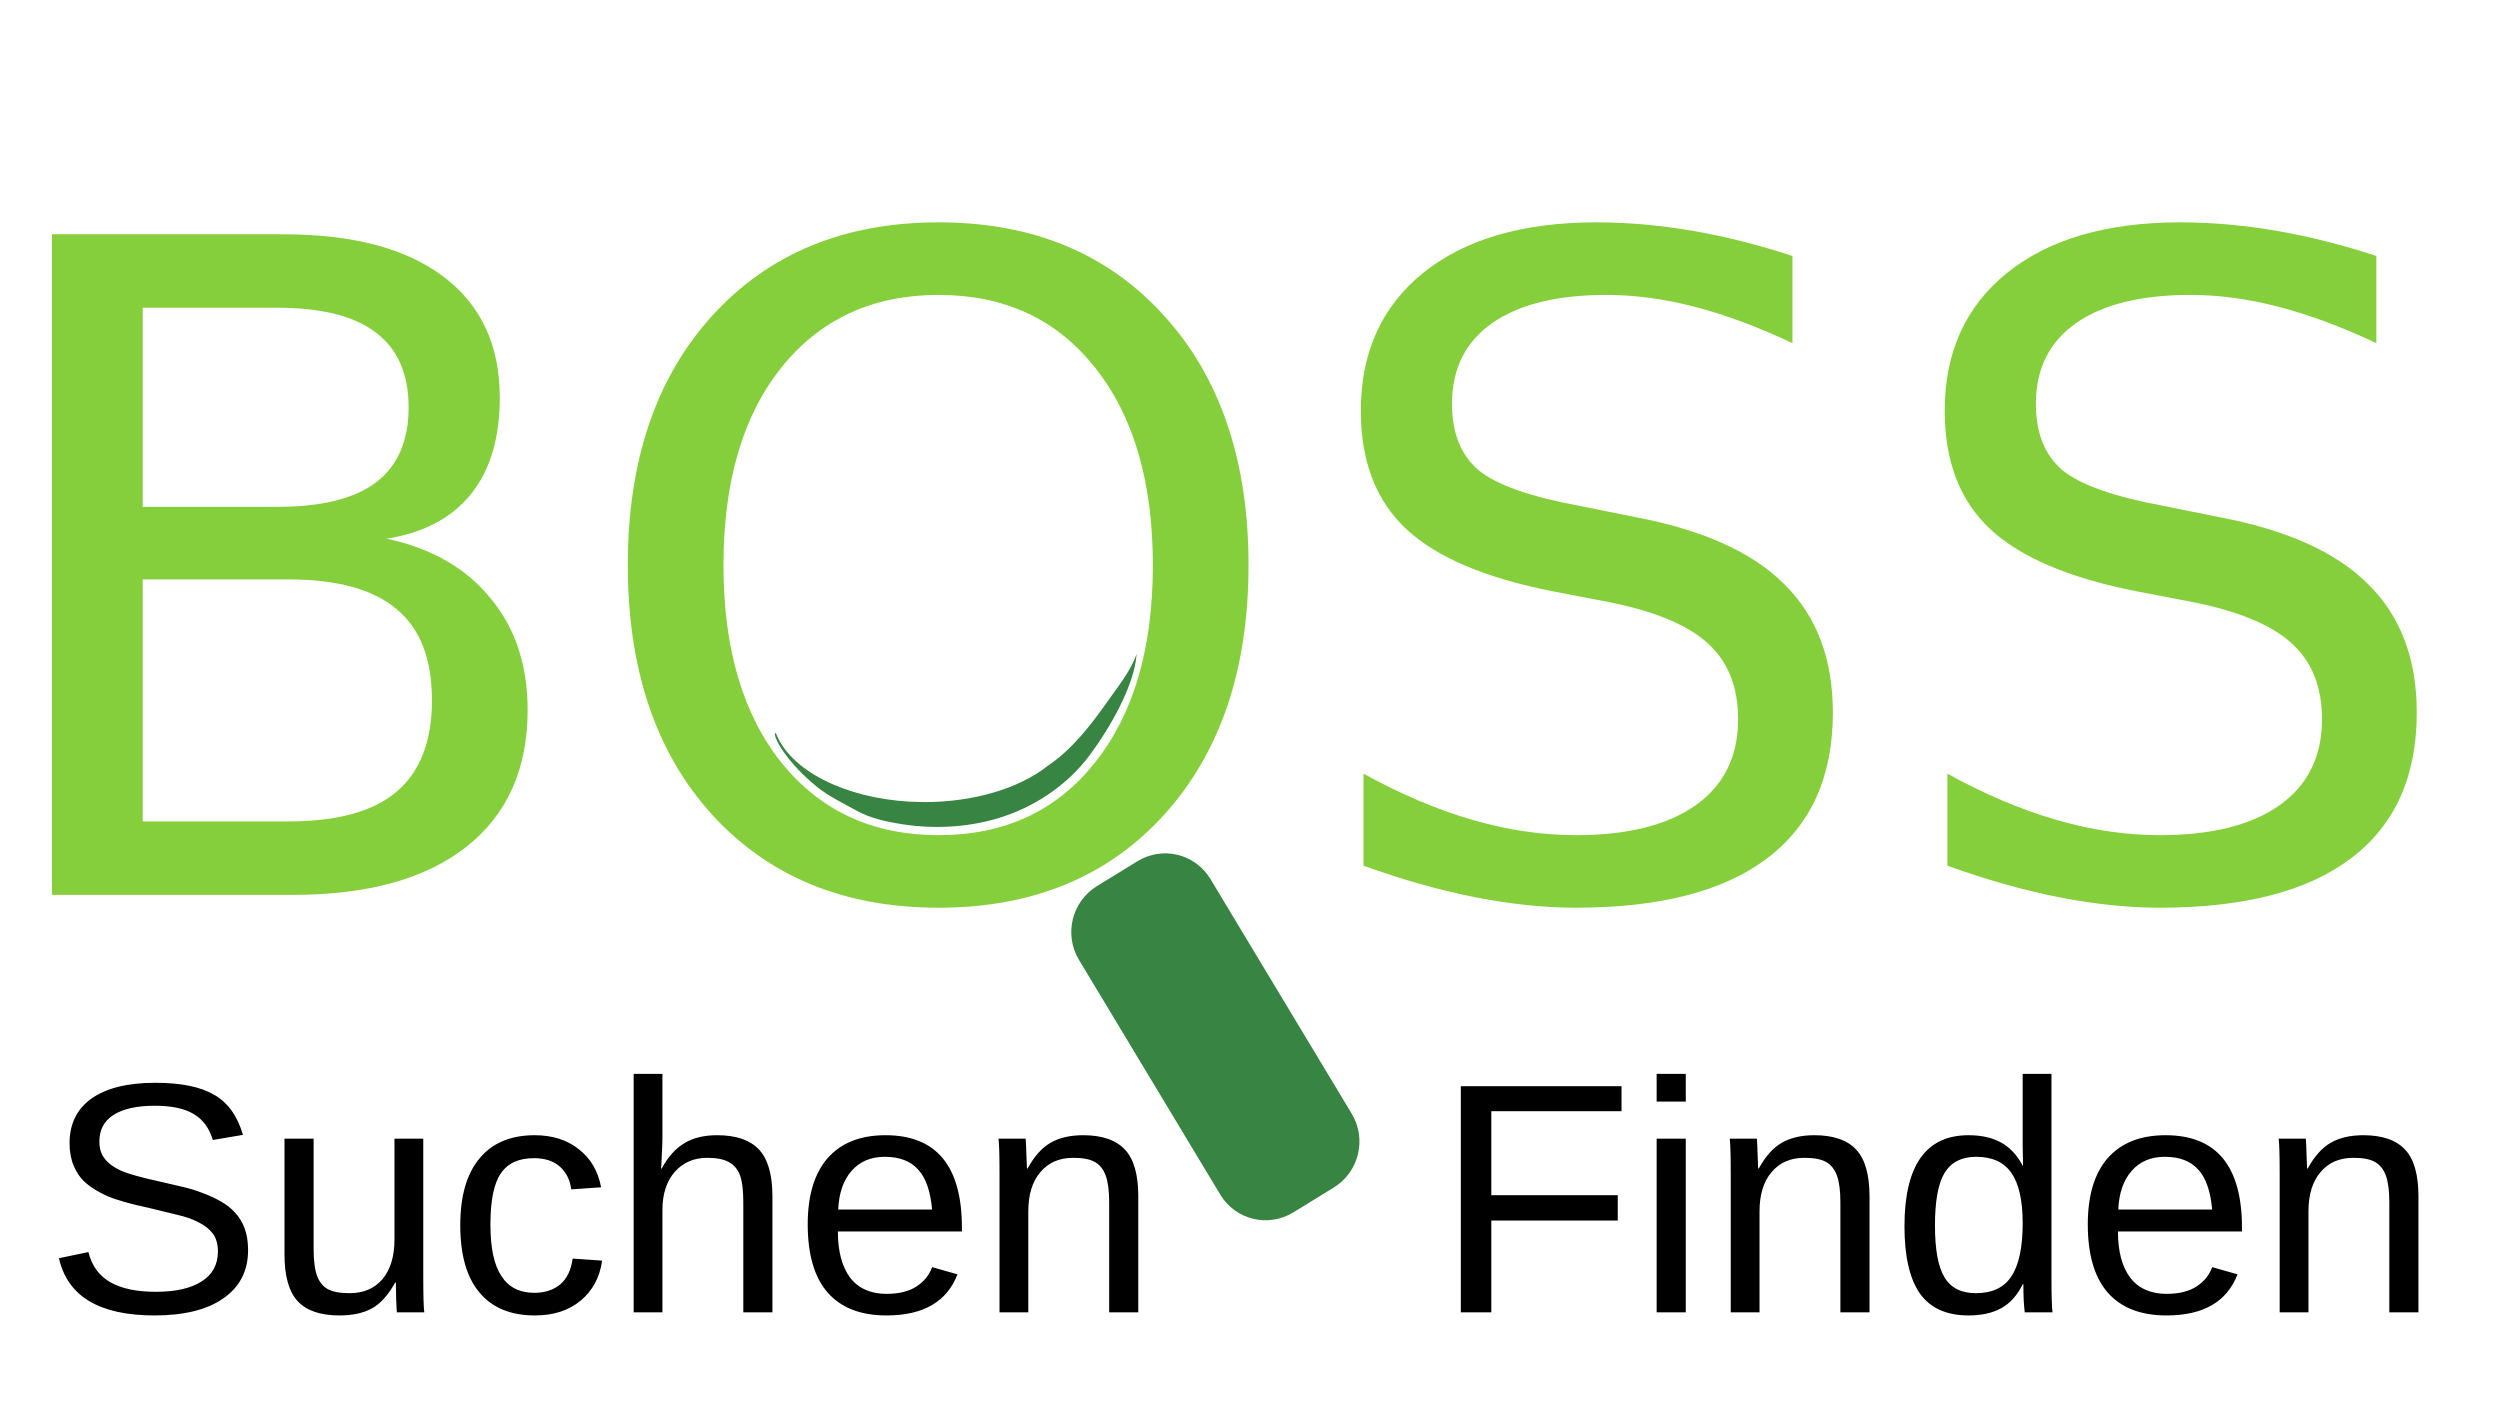
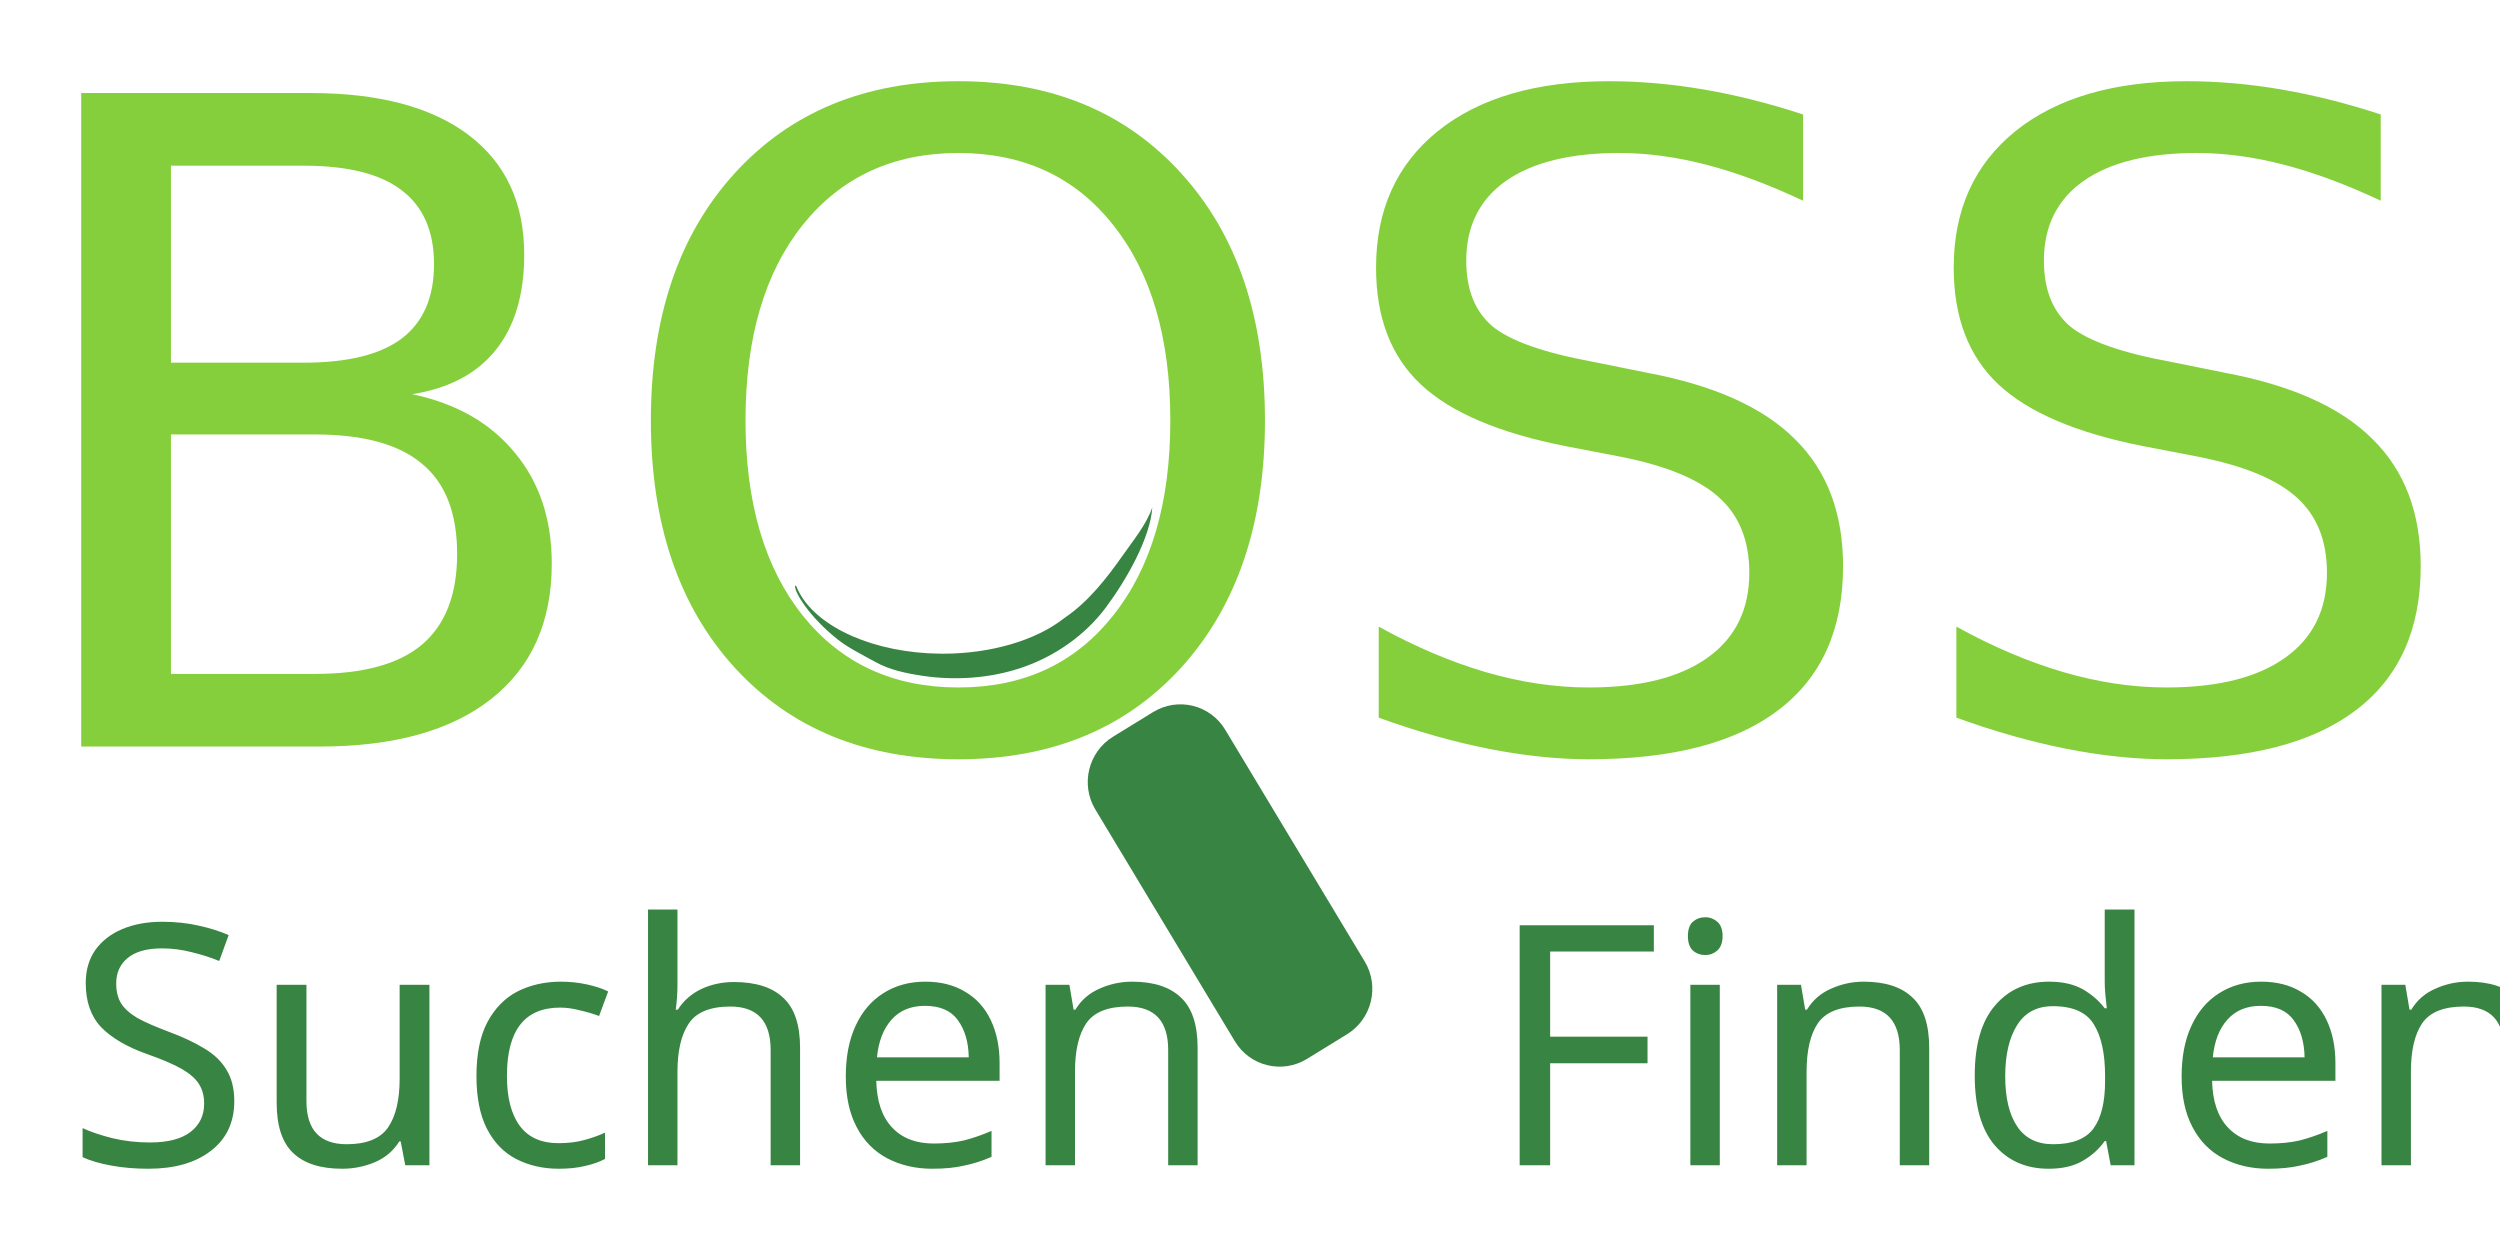
- <svg xmlns="http://www.w3.org/2000/svg" version="1.1" id="svg2" xml:space="preserve" width="152" height="86.667" viewBox="0 0 152 86.667">
+ <svg xmlns="http://www.w3.org/2000/svg" version="1.1" id="svg2" xml:space="preserve" width="153.925" height="77.007" viewBox="0 0 153.925 77.007">
  <defs id="defs6" />
-   <g id="g10" transform="matrix(1.333333,0,0,-1.333333,0,86.66667)">
+   <g id="g10" transform="matrix(1.333333,0,0,-1.333333,1.839123,78.1479)">
    <g id="g12" transform="scale(0.1)" style="display:inline">
-       <g id="g14" transform="scale(10)">
-         <text transform="matrix(1,1e-8,-1e-8,-1,2,5.15625)" style="font-variant:normal;font-weight:normal;font-size:15px;font-family:Arial;-inkscape-font-specification:ArialMT;writing-mode:lr-tb;fill:#000000;fill-opacity:1;fill-rule:nonzero;stroke:none" id="text18">
+       <g id="g14" transform="matrix(10.35366,0,0,10.35366,-4.291372,-5.357537)" style="fill:#388442;fill-opacity:1">
+         <text transform="matrix(1,1e-8,-1e-8,-1,2,5.15625)" style="font-style:normal;font-variant:normal;font-weight:normal;font-stretch:normal;font-size:15px;font-family:Manjari;-inkscape-font-specification:Manjari;writing-mode:lr-tb;fill:#388442;fill-opacity:1;fill-rule:nonzero;stroke:none" id="text18">
          <tspan x="0" y="0" id="tspan16">Suchen   Finden</tspan>
        </text>
      </g>
-       <g aria-label="BOSS" transform="scale(1.007531,-0.992525)" style="font-style:normal;font-variant:normal;font-weight:normal;font-stretch:normal;font-size:416.322px;line-height:125%;font-family:'DejaVu Sans';-inkscape-font-specification:'DejaVu Sans';letter-spacing:0px;word-spacing:0px;fill:#86cf3c;fill-opacity:1;stroke:none;stroke-width:10.408px;stroke-linecap:butt;stroke-linejoin:miter;stroke-opacity:1" id="text849">
+       <g aria-label="BOSS" transform="matrix(1.009389,0,0,-0.9943555,-0.04372098,-1.011775)" style="font-style:normal;font-variant:normal;font-weight:normal;font-stretch:normal;font-size:416.322px;line-height:125%;font-family:'DejaVu Sans';-inkscape-font-specification:'DejaVu Sans';letter-spacing:0px;word-spacing:0px;fill:#86cf3c;fill-opacity:1;stroke:none;stroke-width:10.408px;stroke-linecap:butt;stroke-linejoin:miter;stroke-opacity:1" id="text849">
        <path d="m 64.592,-388.692 v 111.195 h 65.863 q 33.135,0 48.991,-13.62 16.059,-13.823 16.059,-42.079 0,-28.46 -16.059,-41.876 -15.856,-13.62 -48.991,-13.62 z m 0,-124.815 v 91.477 h 60.781 q 30.086,0 44.722,-11.181 14.84,-11.384 14.84,-34.558 0,-22.971 -14.84,-34.355 -14.636,-11.384 -44.722,-11.384 z M 23.529,-547.252 H 128.423 q 46.958,0 72.369,19.515 25.41,19.515 25.41,55.496 0,27.85 -13.01,44.316 -13.01,16.466 -38.217,20.532 30.289,6.505 46.958,27.24 16.872,20.532 16.872,51.43 0,40.656 -27.646,62.814 -27.646,22.158 -78.67,22.158 H 23.529 Z" style="fill:#86cf3c;fill-opacity:1;stroke-width:10.408px" id="path830" />
        <path d="m 424.809,-519.403 q -44.722,0 -71.149,33.338 -26.223,33.338 -26.223,90.867 0,57.326 26.223,90.664 26.427,33.338 71.149,33.338 44.722,0 70.742,-33.338 26.223,-33.338 26.223,-90.664 0,-57.529 -26.223,-90.867 -26.02,-33.338 -70.742,-33.338 z m 0,-33.338 q 63.831,0 102.048,42.893 38.217,42.689 38.217,114.651 0,71.759 -38.217,114.651 -38.217,42.689 -102.048,42.689 -64.034,0 -102.454,-42.689 -38.217,-42.689 -38.217,-114.651 0,-71.962 38.217,-114.651 38.42,-42.893 102.454,-42.893 z" style="fill:#86cf3c;fill-opacity:1;stroke-width:10.408px" id="path832" />
        <path d="m 811.248,-537.292 v 40.047 q -23.377,-11.181 -44.112,-16.669 -20.735,-5.489 -40.047,-5.489 -33.542,0 -51.837,13.01 -18.092,13.01 -18.092,36.997 0,20.125 11.994,30.492 12.197,10.164 45.942,16.466 l 24.8,5.082 q 45.942,8.741 67.693,30.899 21.954,21.954 21.954,58.952 0,44.112 -29.679,66.88 -29.476,22.768 -86.598,22.768 -21.548,0 -45.942,-4.879 -24.191,-4.879 -50.211,-14.433 v -42.283 q 25.004,14.026 48.991,21.141 23.987,7.115 47.161,7.115 35.168,0 54.276,-13.823 19.109,-13.823 19.109,-39.437 0,-22.361 -13.823,-34.965 -13.62,-12.604 -44.925,-18.905 l -25.004,-4.879 q -45.942,-9.148 -66.473,-28.663 -20.532,-19.515 -20.532,-54.276 0,-40.25 28.256,-63.424 28.46,-23.174 78.264,-23.174 21.345,0 43.502,3.862 22.158,3.862 45.332,11.587 z" style="fill:#86cf3c;fill-opacity:1;stroke-width:10.408px" id="path834" />
        <path d="m 1075.515,-537.292 v 40.047 q -23.378,-11.181 -44.112,-16.669 -20.735,-5.489 -40.047,-5.489 -33.542,0 -51.837,13.01 -18.092,13.01 -18.092,36.997 0,20.125 11.994,30.492 12.197,10.164 45.942,16.466 l 24.8,5.082 q 45.942,8.741 67.693,30.899 21.954,21.954 21.954,58.952 0,44.112 -29.679,66.88 -29.476,22.768 -86.598,22.768 -21.548,0 -45.942,-4.879 -24.191,-4.879 -50.211,-14.433 v -42.283 q 25.004,14.026 48.991,21.141 23.987,7.115 47.161,7.115 35.168,0 54.276,-13.823 19.108,-13.823 19.108,-39.437 0,-22.361 -13.823,-34.965 -13.62,-12.604 -44.925,-18.905 l -25.004,-4.879 q -45.942,-9.148 -66.473,-28.663 -20.532,-19.515 -20.532,-54.276 0,-40.25 28.256,-63.424 28.46,-23.174 78.264,-23.174 21.345,0 43.502,3.862 22.158,3.862 45.332,11.587 z" style="fill:#86cf3c;fill-opacity:1;stroke-width:10.408px" id="path836" />
      </g>
      <rect style="fill:#388442;fill-opacity:1;stroke:#388442;stroke-width:11.422;stroke-opacity:1" id="rect860" width="162.233" height="58.96" x="58.148" y="-595.71" transform="matrix(0.5157529,-0.8567373,-0.8519156,-0.5236791,0,0)" rx="18.642" />
-       <path style="fill:#388442;fill-opacity:1;fill-rule:nonzero;stroke:none;stroke-width:0.133" d="M 69.107 39.754 C 68.772 40.771 67.952 41.772 67.287 42.717 C 66.284 44.143 65.161 45.58 63.699 46.566 A 9.27 5.347 0 0 1 63.691 46.572 A 9.27 5.347 0 0 1 56.213 48.768 A 9.27 5.347 0 0 1 55.719 48.754 C 55.575 48.751 55.431 48.749 55.301 48.74 C 55.297 48.74 55.293 48.741 55.289 48.74 A 9.27 5.347 0 0 1 47.184 44.598 C 47.146 44.58 47.113 44.568 47.111 44.584 C 47.062 44.951 47.95 46.466 49.732 47.887 C 50.355 48.383 51.223 48.819 52.07 49.283 C 52.919 49.756 53.896 49.967 54.955 50.127 C 56.899 50.421 59.105 50.305 61.125 49.605 C 63.143 48.906 64.977 47.623 66.244 45.926 C 67.517 44.221 68.991 41.626 69.107 39.754 z " transform="matrix(7.5,0,0,-7.5,0,650)" id="path20" />
+       <path style="fill:#388442;fill-opacity:1;fill-rule:nonzero;stroke:none;stroke-width:0.133" d="m 69.107,39.754 c -0.336,1.017 -1.156,2.019 -1.82,2.963 -1.003,1.426 -2.126,2.864 -3.588,3.85 a 9.27,5.347 0 0 1 -0.008,0.006 9.27,5.347 0 0 1 -7.479,2.195 9.27,5.347 0 0 1 -0.494,-0.014 c -0.143,-0.003 -0.288,-0.005 -0.418,-0.014 -0.004,-2.75e-4 -0.007,2.81e-4 -0.012,0 A 9.27,5.347 0 0 1 47.184,44.598 c -0.038,-0.017 -0.07,-0.029 -0.072,-0.014 -0.049,0.367 0.838,1.882 2.621,3.303 0.623,0.497 1.491,0.932 2.338,1.396 0.849,0.473 1.825,0.684 2.885,0.844 1.944,0.294 4.149,0.179 6.17,-0.521 2.018,-0.699 3.852,-1.983 5.119,-3.68 1.273,-1.705 2.746,-4.299 2.863,-6.172 z" transform="matrix(7.5,0,0,-7.5,0,650)" id="path20" />
    </g>
  </g>
</svg>
